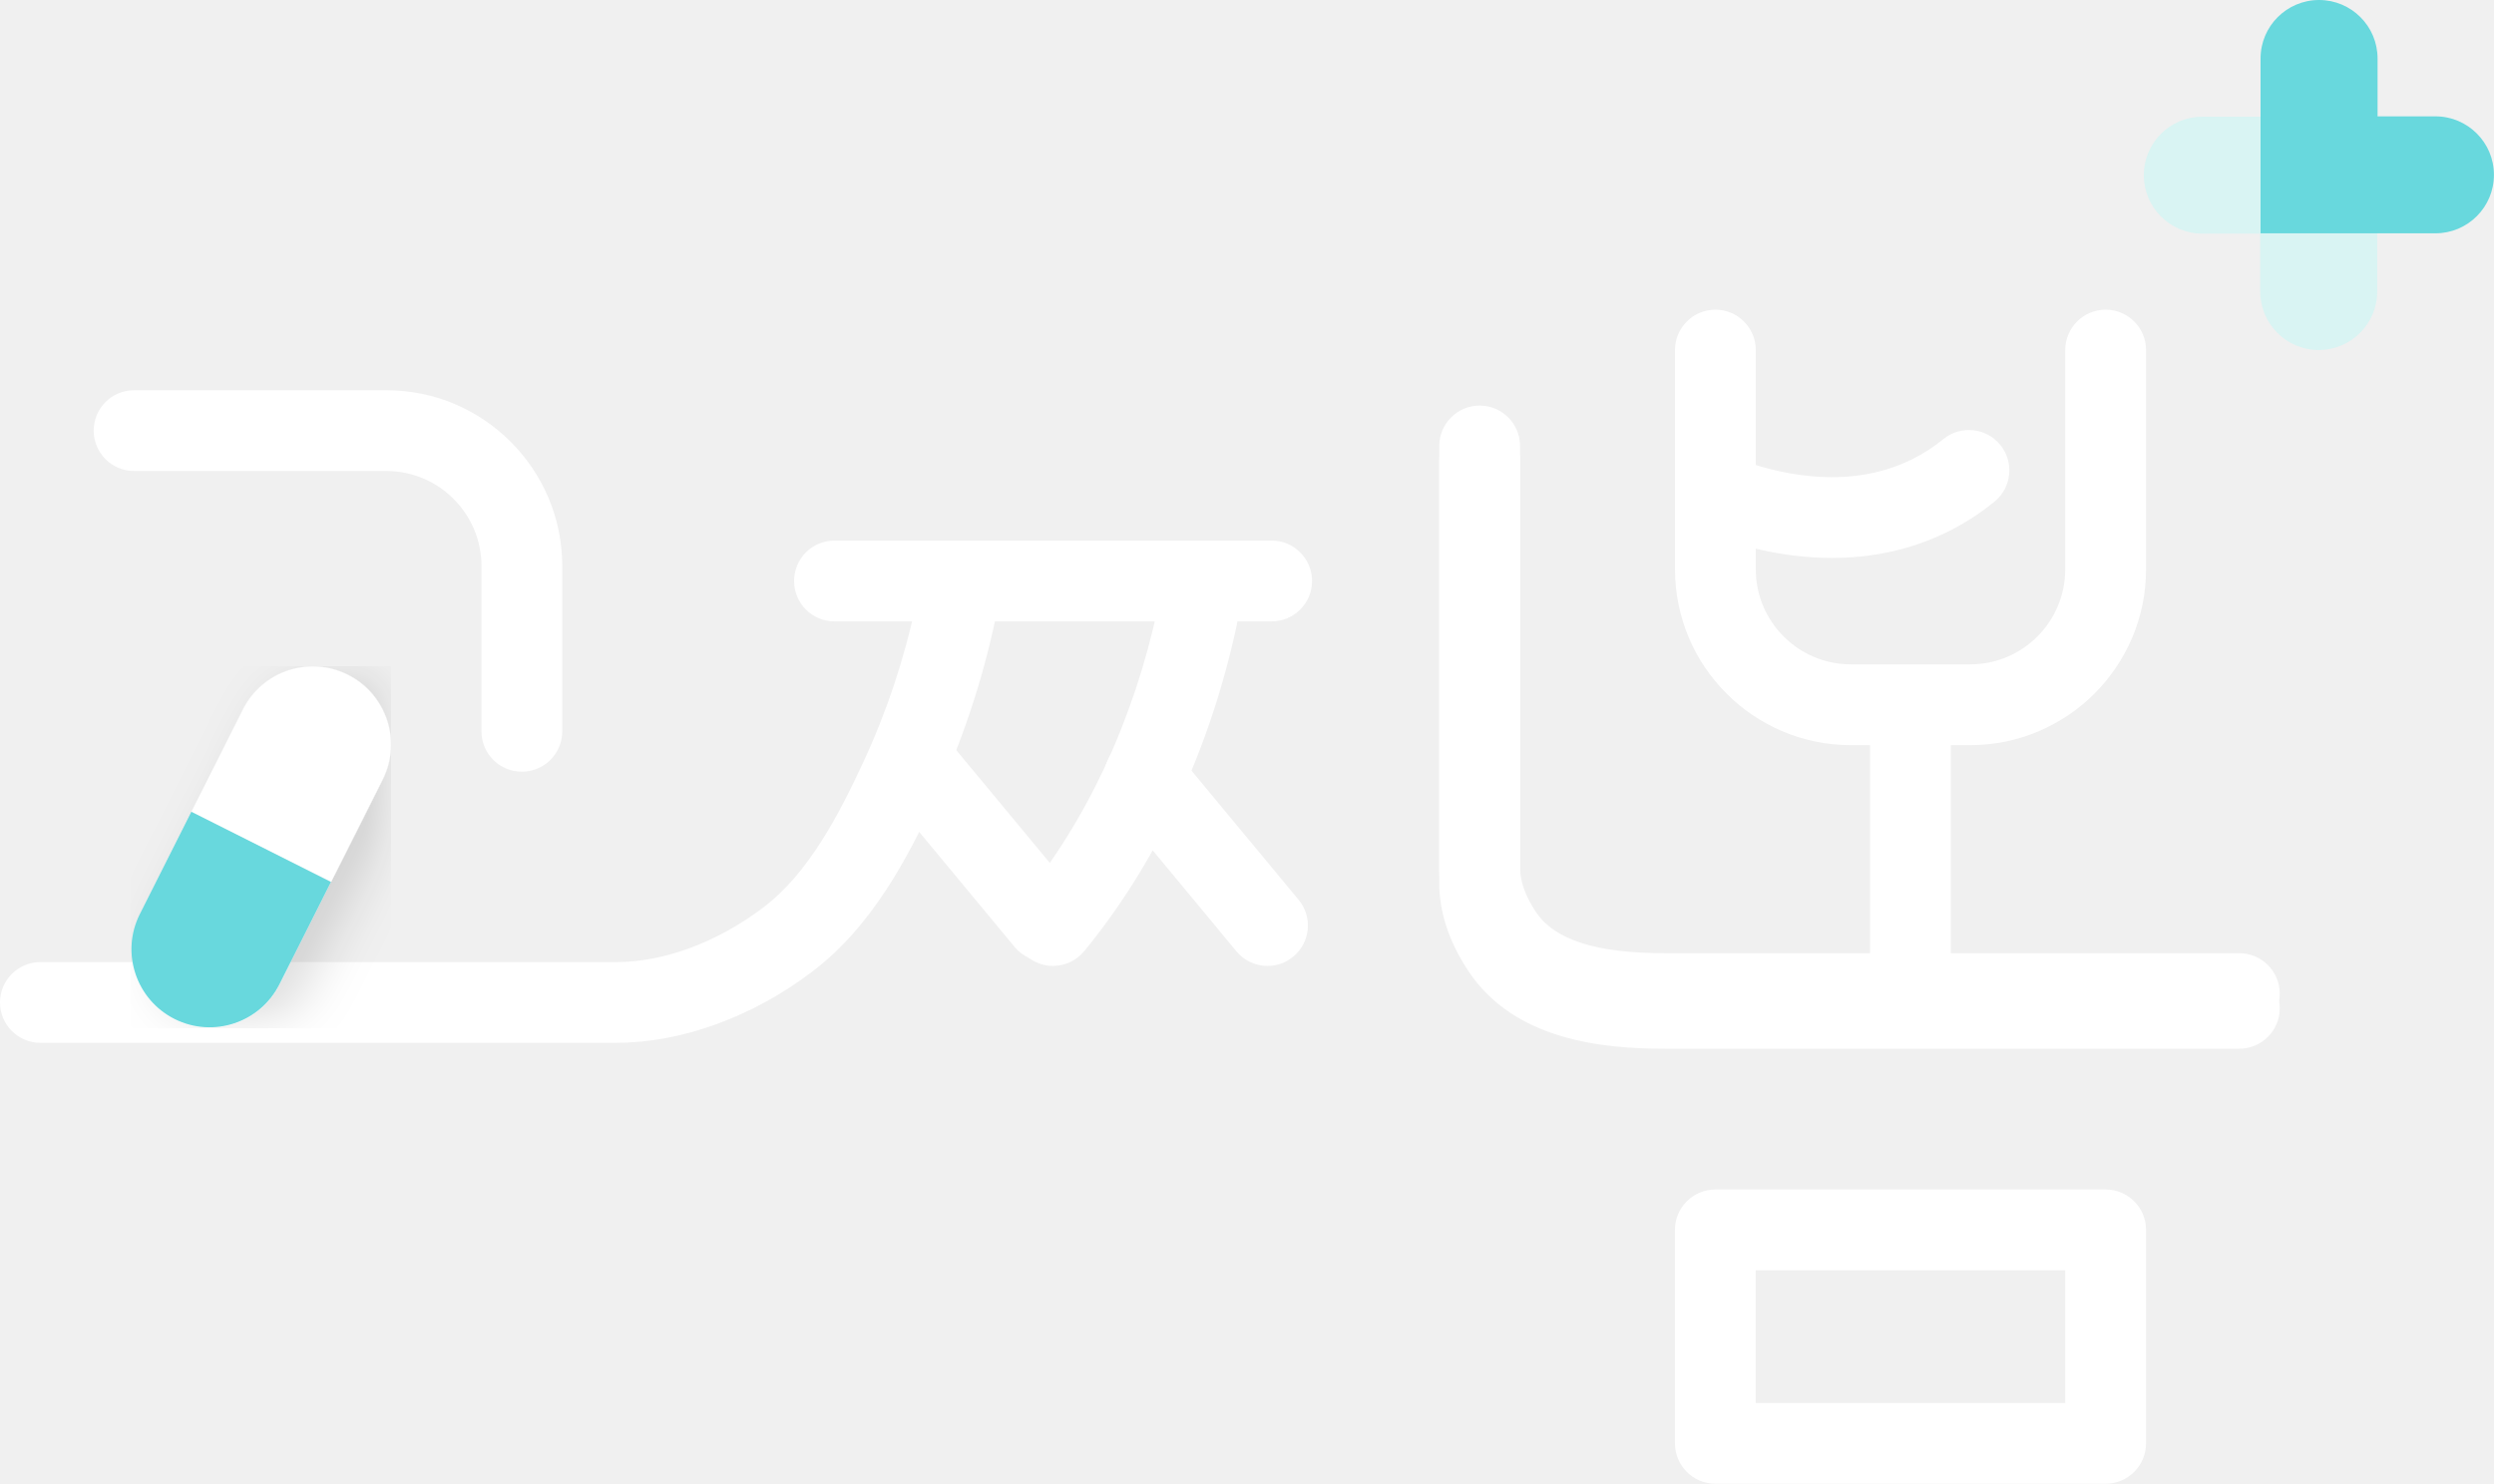
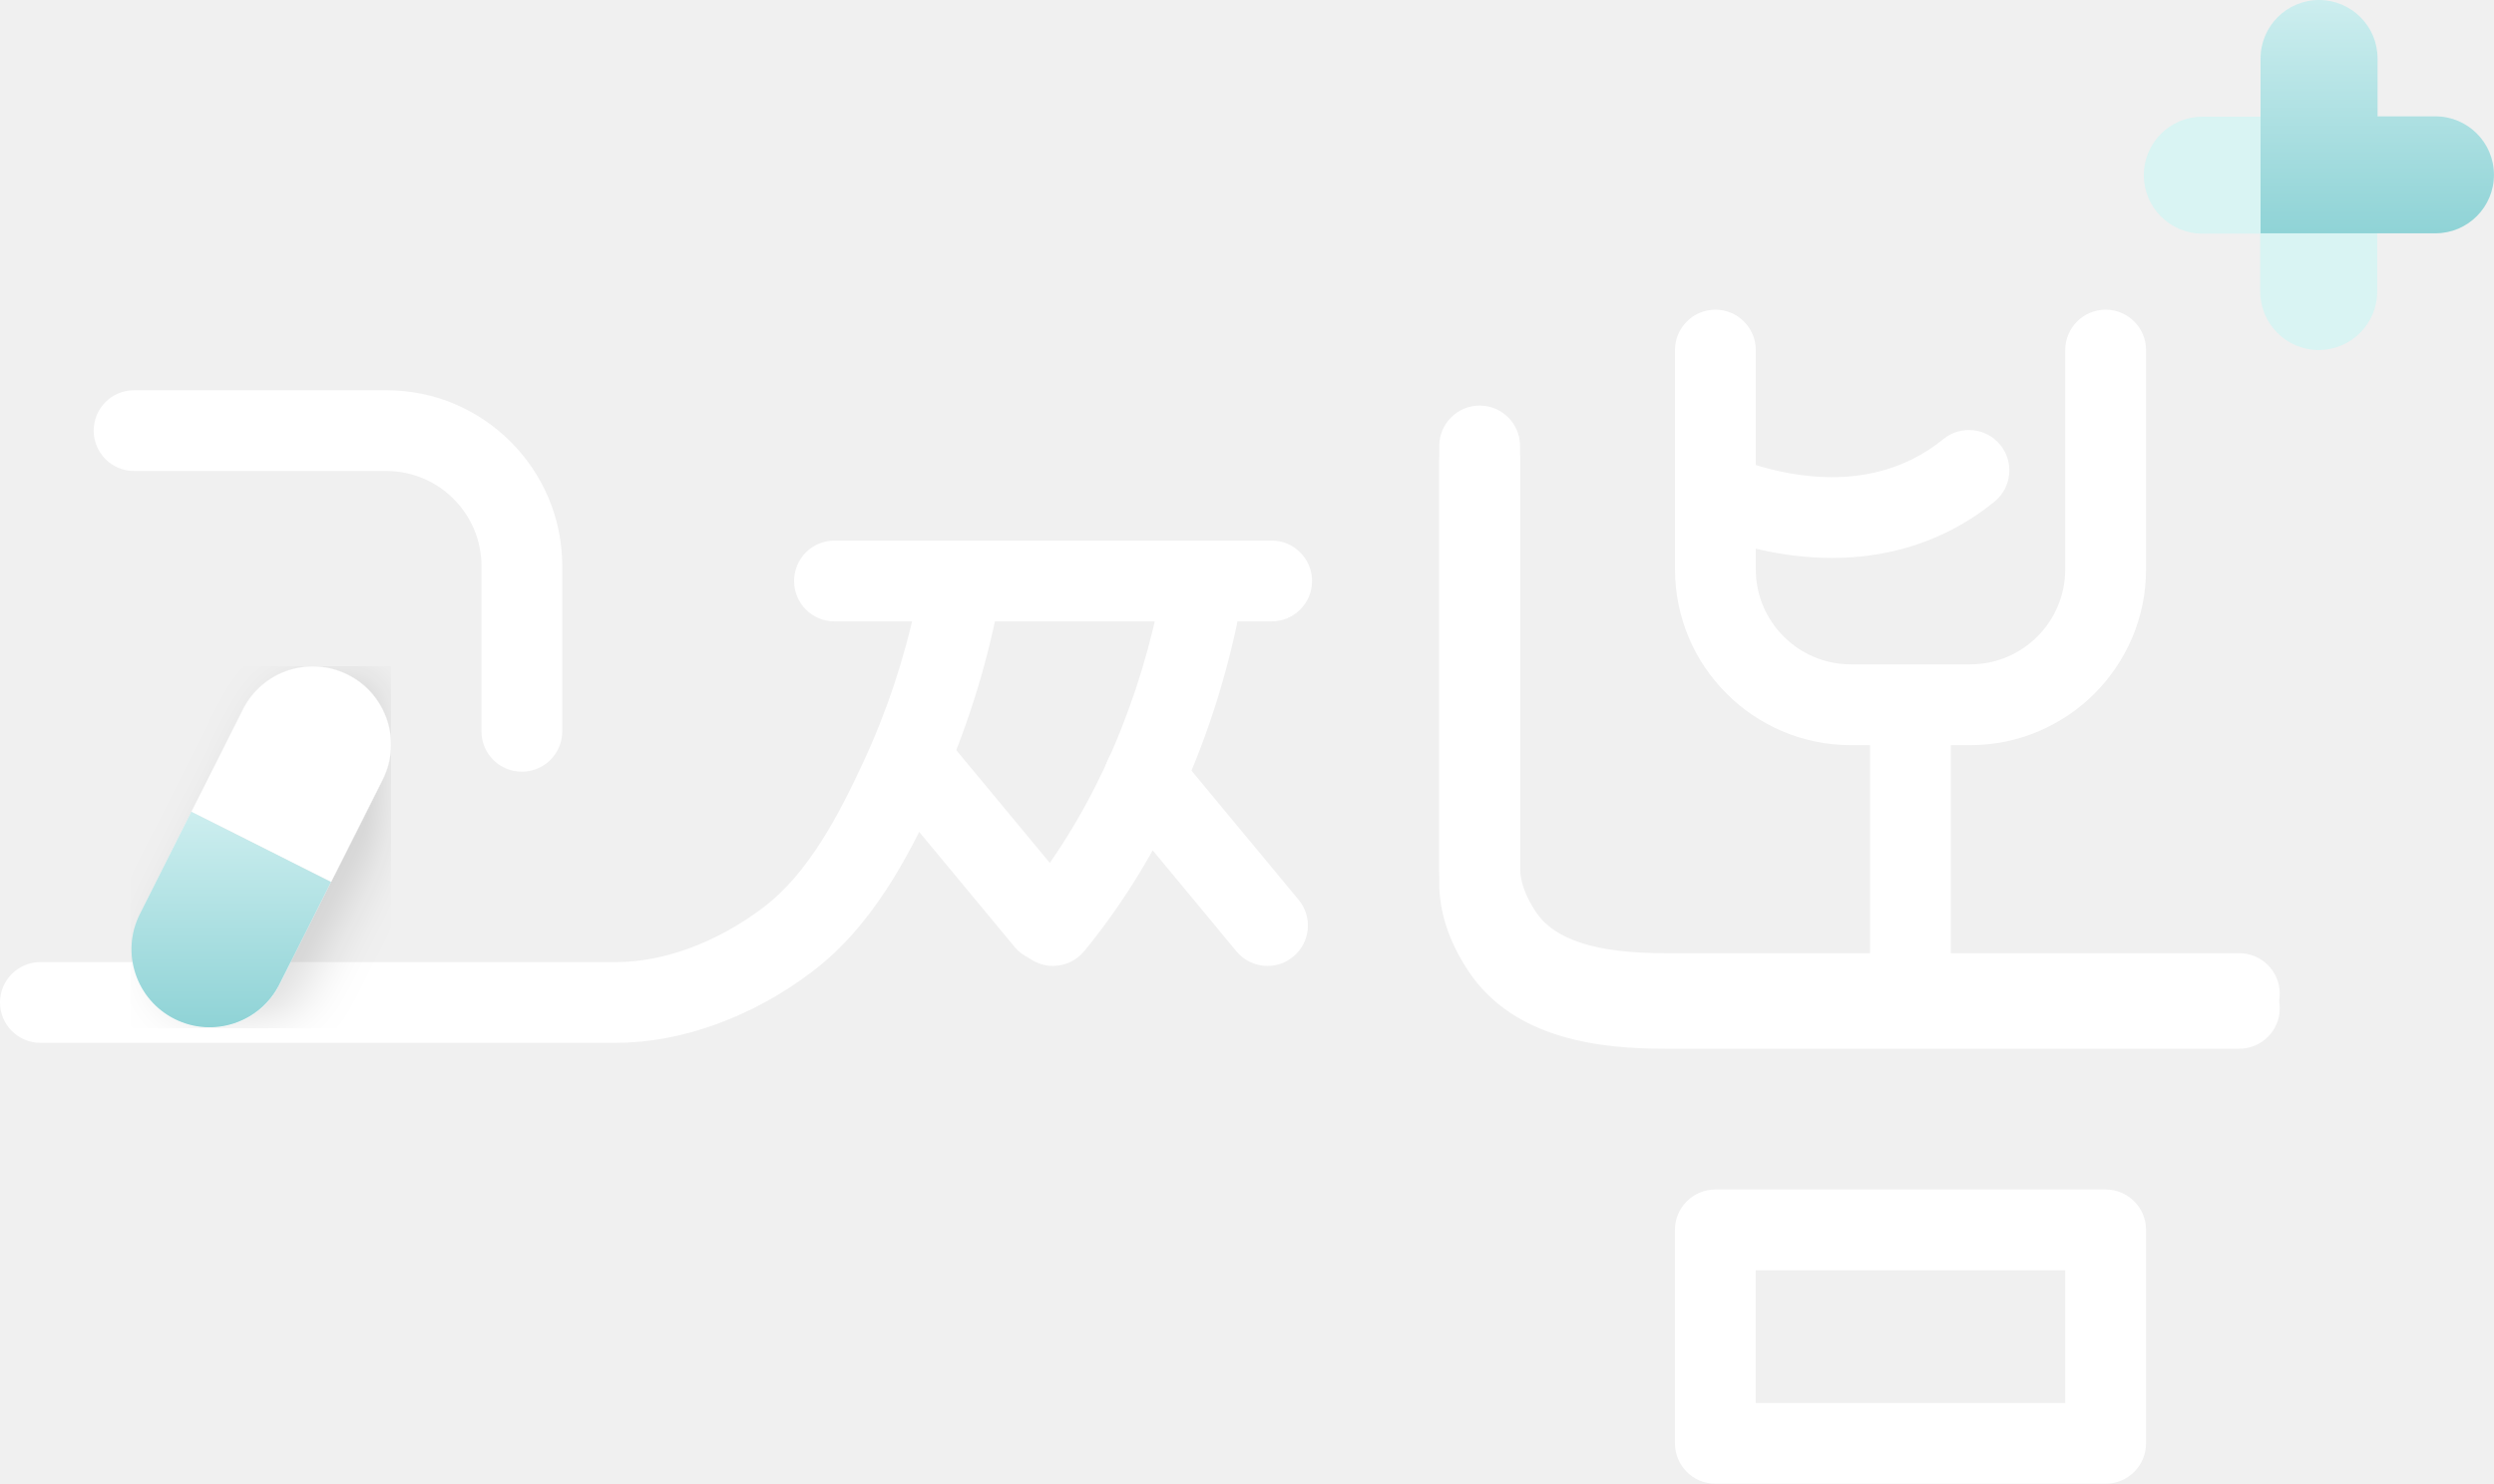
<svg xmlns="http://www.w3.org/2000/svg" id="Layer_2" data-name="Layer 2" viewBox="0 0 439.53 261.56">
  <defs>
    <style>
      .cls-1 {
        filter: url(#drop-shadow-1);
      }

      .cls-2 {
-         fill: #68d8dd;
+         fill: url(#gjb-logo-emerald);
      }

      .cls-3 {
        fill: #fff;
      }

      .cls-4 {
        fill: #d9f4f3;
      }
    </style>
+     <linearGradient id="gjb-logo-emerald" x1="0" y1="0" x2="0" y2="1">
+       <stop offset="0" stop-color="#CDEEEF" />
+       <stop offset="1" stop-color="#8FD3D6" />
+     </linearGradient>
    <filter id="drop-shadow-1" x="23.19" y="117.49" width="45.69" height="63.61" filterUnits="userSpaceOnUse">
      <feOffset dx="4.34" dy="1.09" />
      <feGaussianBlur result="blur" stdDeviation="4.34" />
      <feFlood flood-color="#000" flood-opacity=".13" />
      <feComposite in2="blur" operator="in" />
      <feComposite in="SourceGraphic" />
    </filter>
  </defs>
  <g id="Layer_1-2" data-name="Layer 1">
    <g>
      <g>
        <path class="cls-4" d="M398.33,20.57h-10.2c-5.7,0-10.31,4.62-10.31,10.31s4.62,10.31,10.31,10.31h10.2v10.2c0,5.7,4.62,10.31,10.31,10.31s10.31-4.62,10.31-10.31v-30.82h-20.63Z" />
        <path class="cls-2" d="M429.21,20.51h-10.2v-10.2c0-5.7-4.62-10.31-10.31-10.31s-10.31,4.62-10.31,10.31v30.82h30.82c5.7,0,10.31-4.62,10.31-10.31s-4.62-10.31-10.31-10.31Z" />
      </g>
      <path class="cls-3" d="M91.97,136.04c-3.93,0-7.12-3.19-7.12-7.12v-29.13c0-9.24-7.52-16.76-16.76-16.76H23.63c-3.93,0-7.12-3.19-7.12-7.12s3.19-7.12,7.12-7.12h44.46c17.09,0,31,13.91,31,31v29.13c0,3.93-3.19,7.12-7.12,7.12Z" />
      <path class="cls-3" d="M336.69,183.84c-3.93,0-7.12-3.19-7.12-7.12v-47.23c0-3.93,3.19-7.12,7.12-7.12s7.12,3.19,7.12,7.12v47.23c0,3.93-3.19,7.12-7.12,7.12Z" />
      <path class="cls-3" d="M224.11,109.54h-77.05c-3.93,0-7.12-3.19-7.12-7.12s3.19-7.12,7.12-7.12h77.05c3.93,0,7.12,3.19,7.12,7.12s-3.19,7.12-7.12,7.12Z" />
      <g>
        <g>
          <path class="cls-3" d="M108.69,183.84c-.09,0-.17,0-.26,0H7.12c-3.93,0-7.12-3.19-7.12-7.12s3.19-7.12,7.12-7.12h101.35c.06,0,.12,0,.18,0,8.39,0,17.78-3.5,25.85-9.61,8.11-6.15,13.35-16.44,17.63-25.6,4.08-8.74,7.22-18.16,9.33-28.01.82-3.84,4.61-6.29,8.45-5.47,3.84.82,6.29,4.61,5.47,8.45-2.34,10.89-5.82,21.34-10.36,31.05-5,10.71-11.23,22.81-21.93,30.92-10.49,7.95-23.02,12.5-34.41,12.5Z" />
          <path class="cls-3" d="M184.28,169.5c-2.05,0-4.08-.88-5.48-2.58l-21.7-26.17c-2.51-3.03-2.09-7.51.94-10.02,3.03-2.51,7.51-2.09,10.02.94l21.7,26.17c2.51,3.03,2.09,7.51-.94,10.02-1.33,1.1-2.94,1.64-4.54,1.64Z" />
        </g>
        <g>
          <path class="cls-3" d="M185.58,170.28c-1.59,0-3.18-.53-4.51-1.61-3.04-2.49-3.49-6.98-.99-10.02,5.67-6.92,10.59-14.81,14.63-23.46,4.08-8.74,7.22-18.17,9.34-28.02.82-3.84,4.61-6.3,8.45-5.47,3.84.82,6.29,4.61,5.47,8.45-2.34,10.9-5.82,21.35-10.36,31.05-4.54,9.72-10.1,18.63-16.52,26.46-1.41,1.72-3.45,2.61-5.51,2.61Z" />
          <path class="cls-3" d="M223.38,170.28c-2.05,0-4.08-.88-5.48-2.58l-21.7-26.17c-2.51-3.03-2.09-7.51.94-10.02,3.03-2.51,7.51-2.09,10.02.94l21.7,26.17c2.51,3.03,2.09,7.51-.94,10.02-1.33,1.1-2.94,1.64-4.54,1.64Z" />
        </g>
      </g>
      <path class="cls-3" d="M394.65,184.88h-101.06c-11.06,0-26.7-1.42-34.84-13.74-3.44-5.2-5.15-10.48-5.1-15.69v-74.24c0-3.93,3.19-7.12,7.12-7.12s7.12,3.19,7.12,7.12v74.31c-.02,2.35.92,5.01,2.74,7.76,3.32,5.02,10.61,7.35,22.96,7.35h101.06c3.93,0,7.12,3.19,7.12,7.12s-3.19,7.12-7.12,7.12Z" />
      <path class="cls-3" d="M347.21,131.36h-21.02c-17.09,0-31-13.91-31-31v-38.65c0-3.93,3.19-7.12,7.12-7.12s7.12,3.19,7.12,7.12v38.65c0,9.24,7.52,16.76,16.76,16.76h21.02c9.24,0,16.76-7.52,16.76-16.76v-38.65c0-3.93,3.19-7.12,7.12-7.12s7.12,3.19,7.12,7.12v38.65c0,17.09-13.91,31-31,31Z" />
      <path class="cls-3" d="M371.09,261.56h-68.79c-3.93,0-7.12-3.19-7.12-7.12v-37.63c0-3.93,3.19-7.12,7.12-7.12h68.79c3.93,0,7.12,3.19,7.12,7.12v37.63c0,3.93-3.19,7.12-7.12,7.12ZM309.42,247.33h54.55v-23.39h-54.55v23.39Z" />
      <path class="cls-3" d="M322.88,98.36c-9.07,0-17.09-2.36-22.23-4.36-3.67-1.42-5.49-5.54-4.07-9.21,1.42-3.67,5.54-5.49,9.21-4.07,6.64,2.57,19.5,6.02,31.16.26,1.95-.97,3.82-2.17,5.55-3.58,3.05-2.48,7.53-2.02,10.02,1.03,2.48,3.05,2.02,7.53-1.03,10.01-2.55,2.08-5.32,3.86-8.23,5.3-6.89,3.41-13.91,4.61-20.38,4.61Z" />
      <g class="cls-1">
        <path class="cls-3" d="M58.33,155.48l-24.59-12.37,9.08-18.04c3.42-6.79,11.69-9.52,18.48-6.11,3.4,1.71,5.78,4.63,6.89,7.98,1.11,3.34.94,7.11-.77,10.5l-9.08,18.04Z" />
        <path class="cls-2" d="M33.73,143.11l24.59,12.37-9.08,18.04c-3.42,6.79-11.69,9.52-18.48,6.11-3.4-1.71-5.78-4.63-6.89-7.98-1.11-3.34-.94-7.11.77-10.5l9.08-18.04Z" />
      </g>
      <path class="cls-3" d="M394.65,182.29h-101.06c-11.06,0-26.7-1.42-34.84-13.74-3.44-5.21-5.16-10.48-5.1-15.69v-74.24c0-3.93,3.19-7.12,7.12-7.12s7.12,3.19,7.12,7.12v74.31c-.02,2.35.92,5.01,2.74,7.76,3.32,5.02,10.61,7.35,22.96,7.35h101.06c3.93,0,7.12,3.19,7.12,7.12s-3.19,7.12-7.12,7.12Z" />
    </g>
  </g>
</svg>
